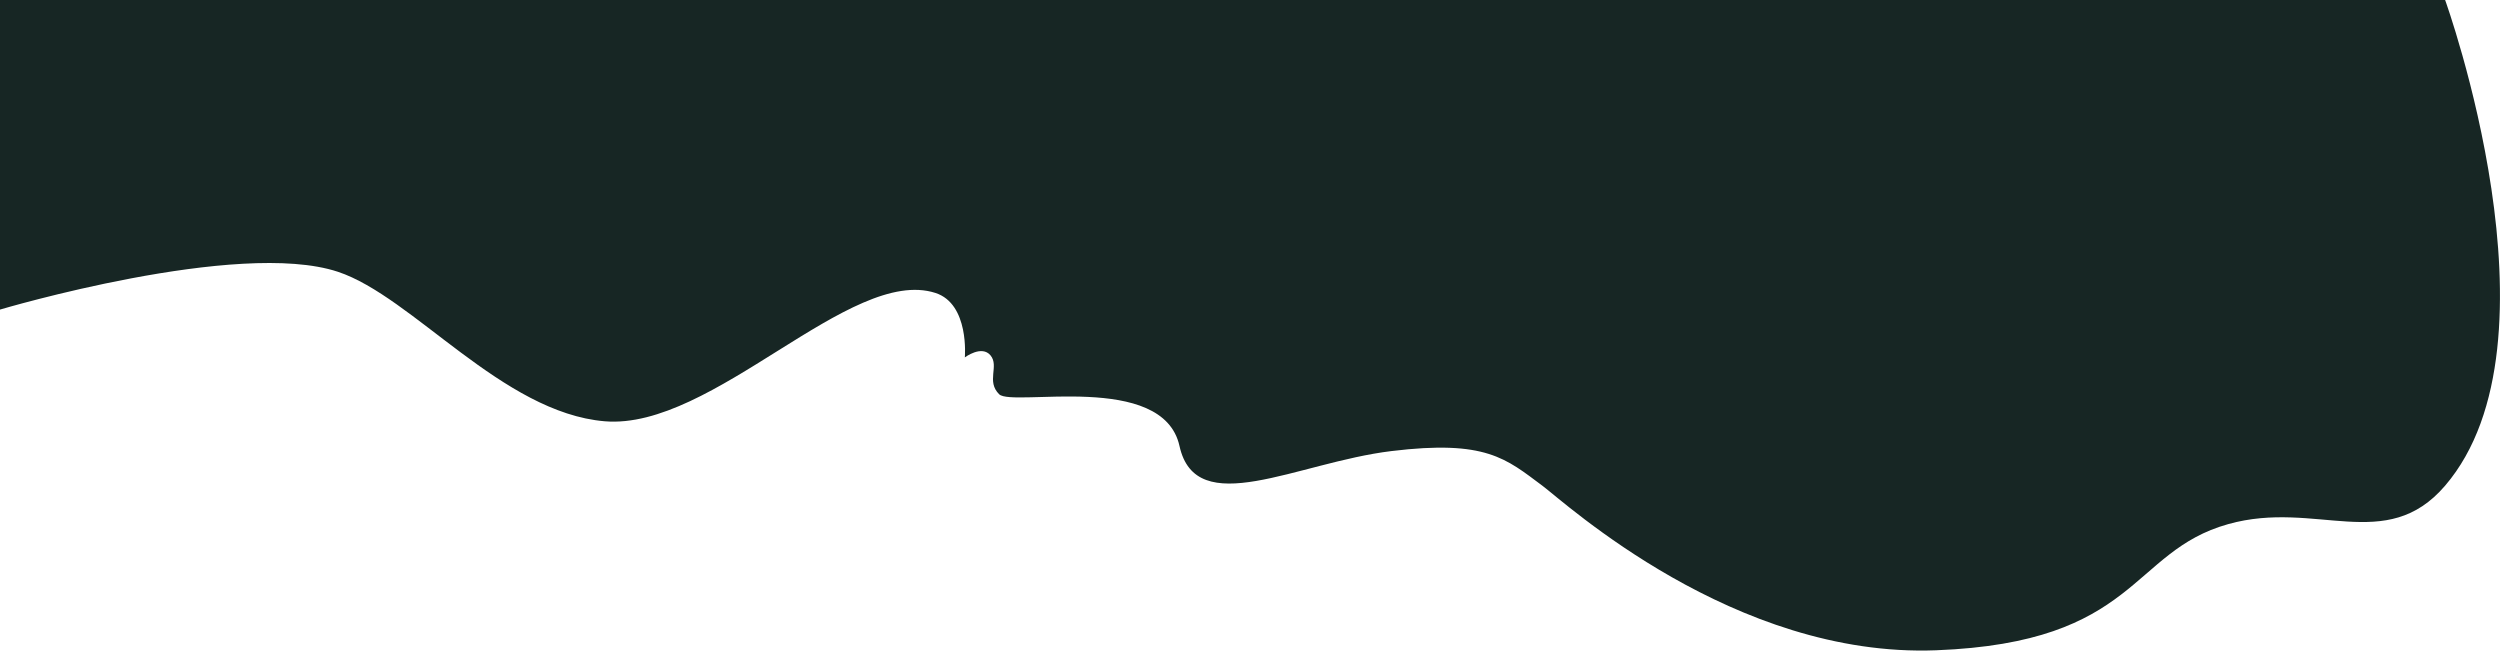
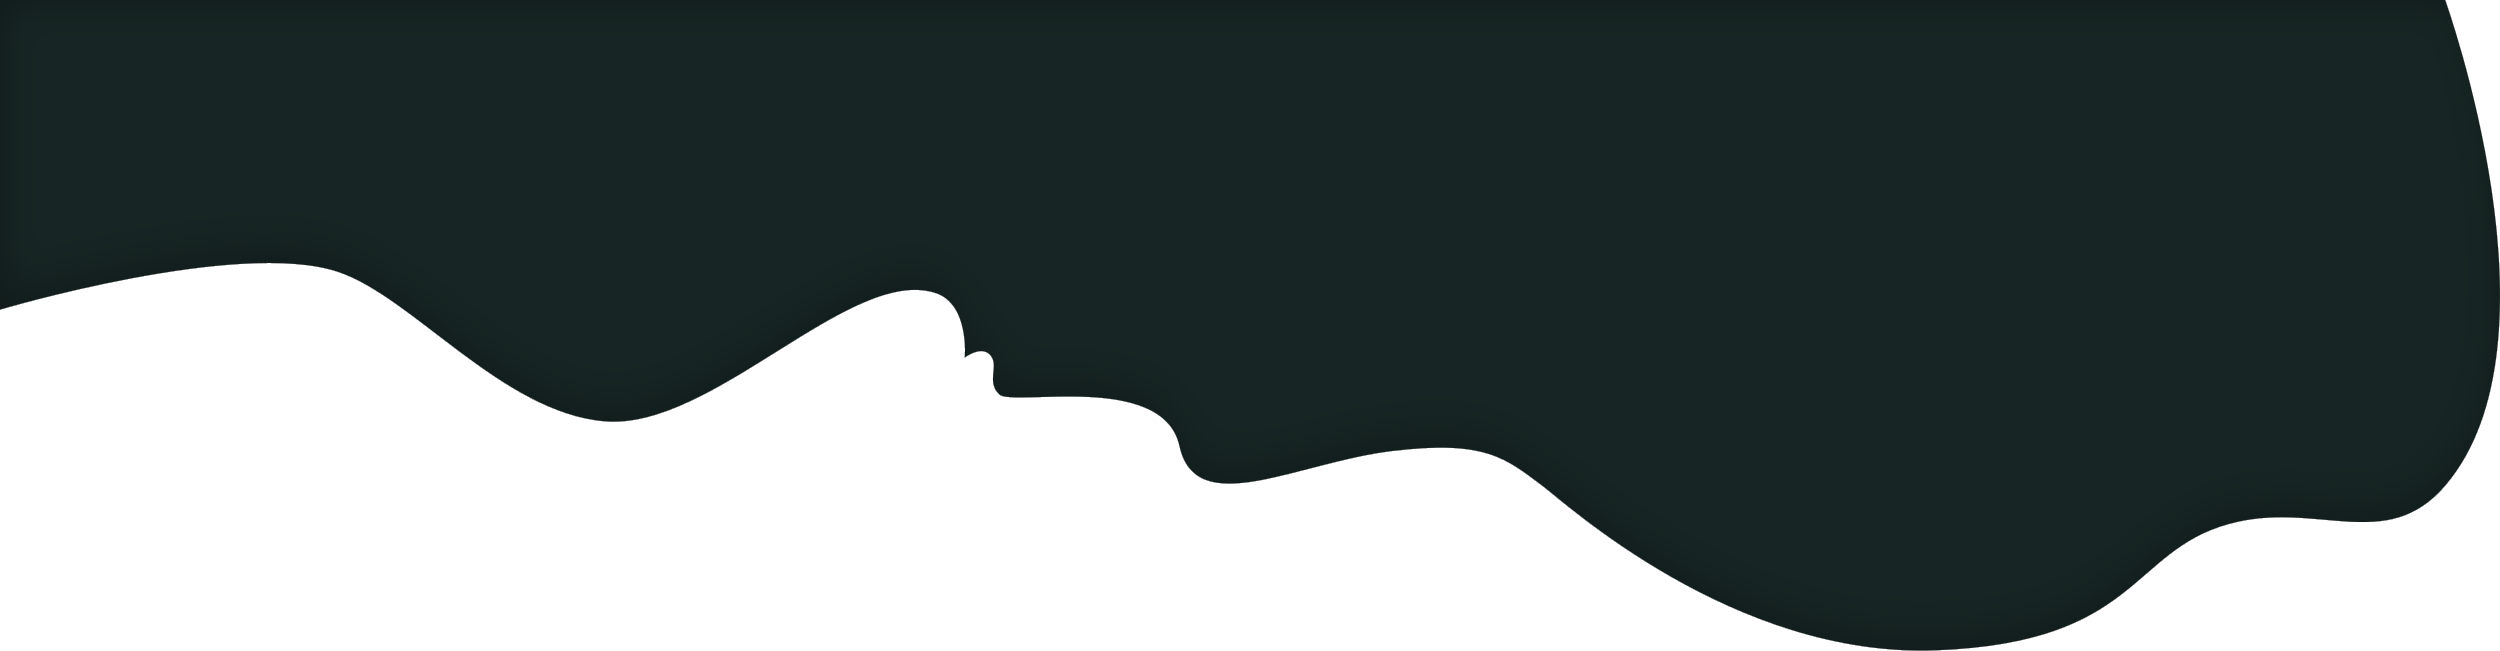
<svg xmlns="http://www.w3.org/2000/svg" width="5786" height="1506" viewBox="0 0 5786 1506" fill="none">
-   <path d="M2233 827.179C2233 827.179 2244 703.5 2165 678C1968.4 614.54 1649.36 996.085 1399.5 975C1162.5 955 954.919 686.246 782 629C551.145 552.574 0 716.5 0 716.5V0H5659C5659 0 5944.56 790.634 5659 1124C5522.08 1283.84 5360.27 1156.01 5157 1213C4929.17 1276.88 4949 1487 4481 1505C4013 1523 3621.97 1163.04 3569.5 1124C3485.5 1061.5 3439 1017.23 3220 1044C3001 1070.77 2768.08 1205.5 2729.81 1032.23C2691.54 858.955 2343 942.5 2312.5 912.5C2282 882.5 2313 847.5 2292.56 822.597C2272.12 797.694 2233 827.179 2233 827.179Z" fill="#172624" />
+   <g filter="url(#filter0_i_55_610)">
+     <path d="M2233 827.179C2233 827.179 2244 703.5 2165 678C1968.4 614.54 1649.36 996.085 1399.5 975C1162.5 955 954.919 686.246 782 629C551.145 552.574 0 716.5 0 716.5V0H5659C5659 0 5944.56 790.634 5659 1124C5522.08 1283.84 5360.27 1156.01 5157 1213C4929.17 1276.88 4949 1487 4481 1505C4013 1523 3621.97 1163.04 3569.5 1124C3485.5 1061.5 3439 1017.23 3220 1044C3001 1070.77 2768.08 1205.5 2729.81 1032.23C2691.54 858.955 2343 942.5 2312.5 912.5C2282 882.5 2313 847.5 2292.56 822.597C2272.12 797.694 2233 827.179 2233 827.179Z" fill="#172624" />
+   </g>
+   <defs>
+     <filter id="filter0_i_55_610" x="0" y="-42" width="5785.92" height="1547.65" filterUnits="userSpaceOnUse" color-interpolation-filters="sRGB">
+       <feFlood flood-opacity="0" result="BackgroundImageFix" />
+       <feBlend mode="normal" in="SourceGraphic" in2="BackgroundImageFix" result="shape" />
+       <feColorMatrix in="SourceAlpha" type="matrix" values="0 0 0 0 0 0 0 0 0 0 0 0 0 0 0 0 0 0 127 0" result="hardAlpha" />
+       <feOffset dy="-42" />
+       <feGaussianBlur stdDeviation="52.35" />
+       <feComposite in2="hardAlpha" operator="arithmetic" k2="-1" k3="1" />
+       <feColorMatrix type="matrix" values="0 0 0 0 0 0 0 0 0 0 0 0 0 0 0 0 0 0 0.25 0" />
+       <feBlend mode="normal" in2="shape" result="effect1_innerShadow_55_610" />
+     </filter>
+   </defs>
</svg>
